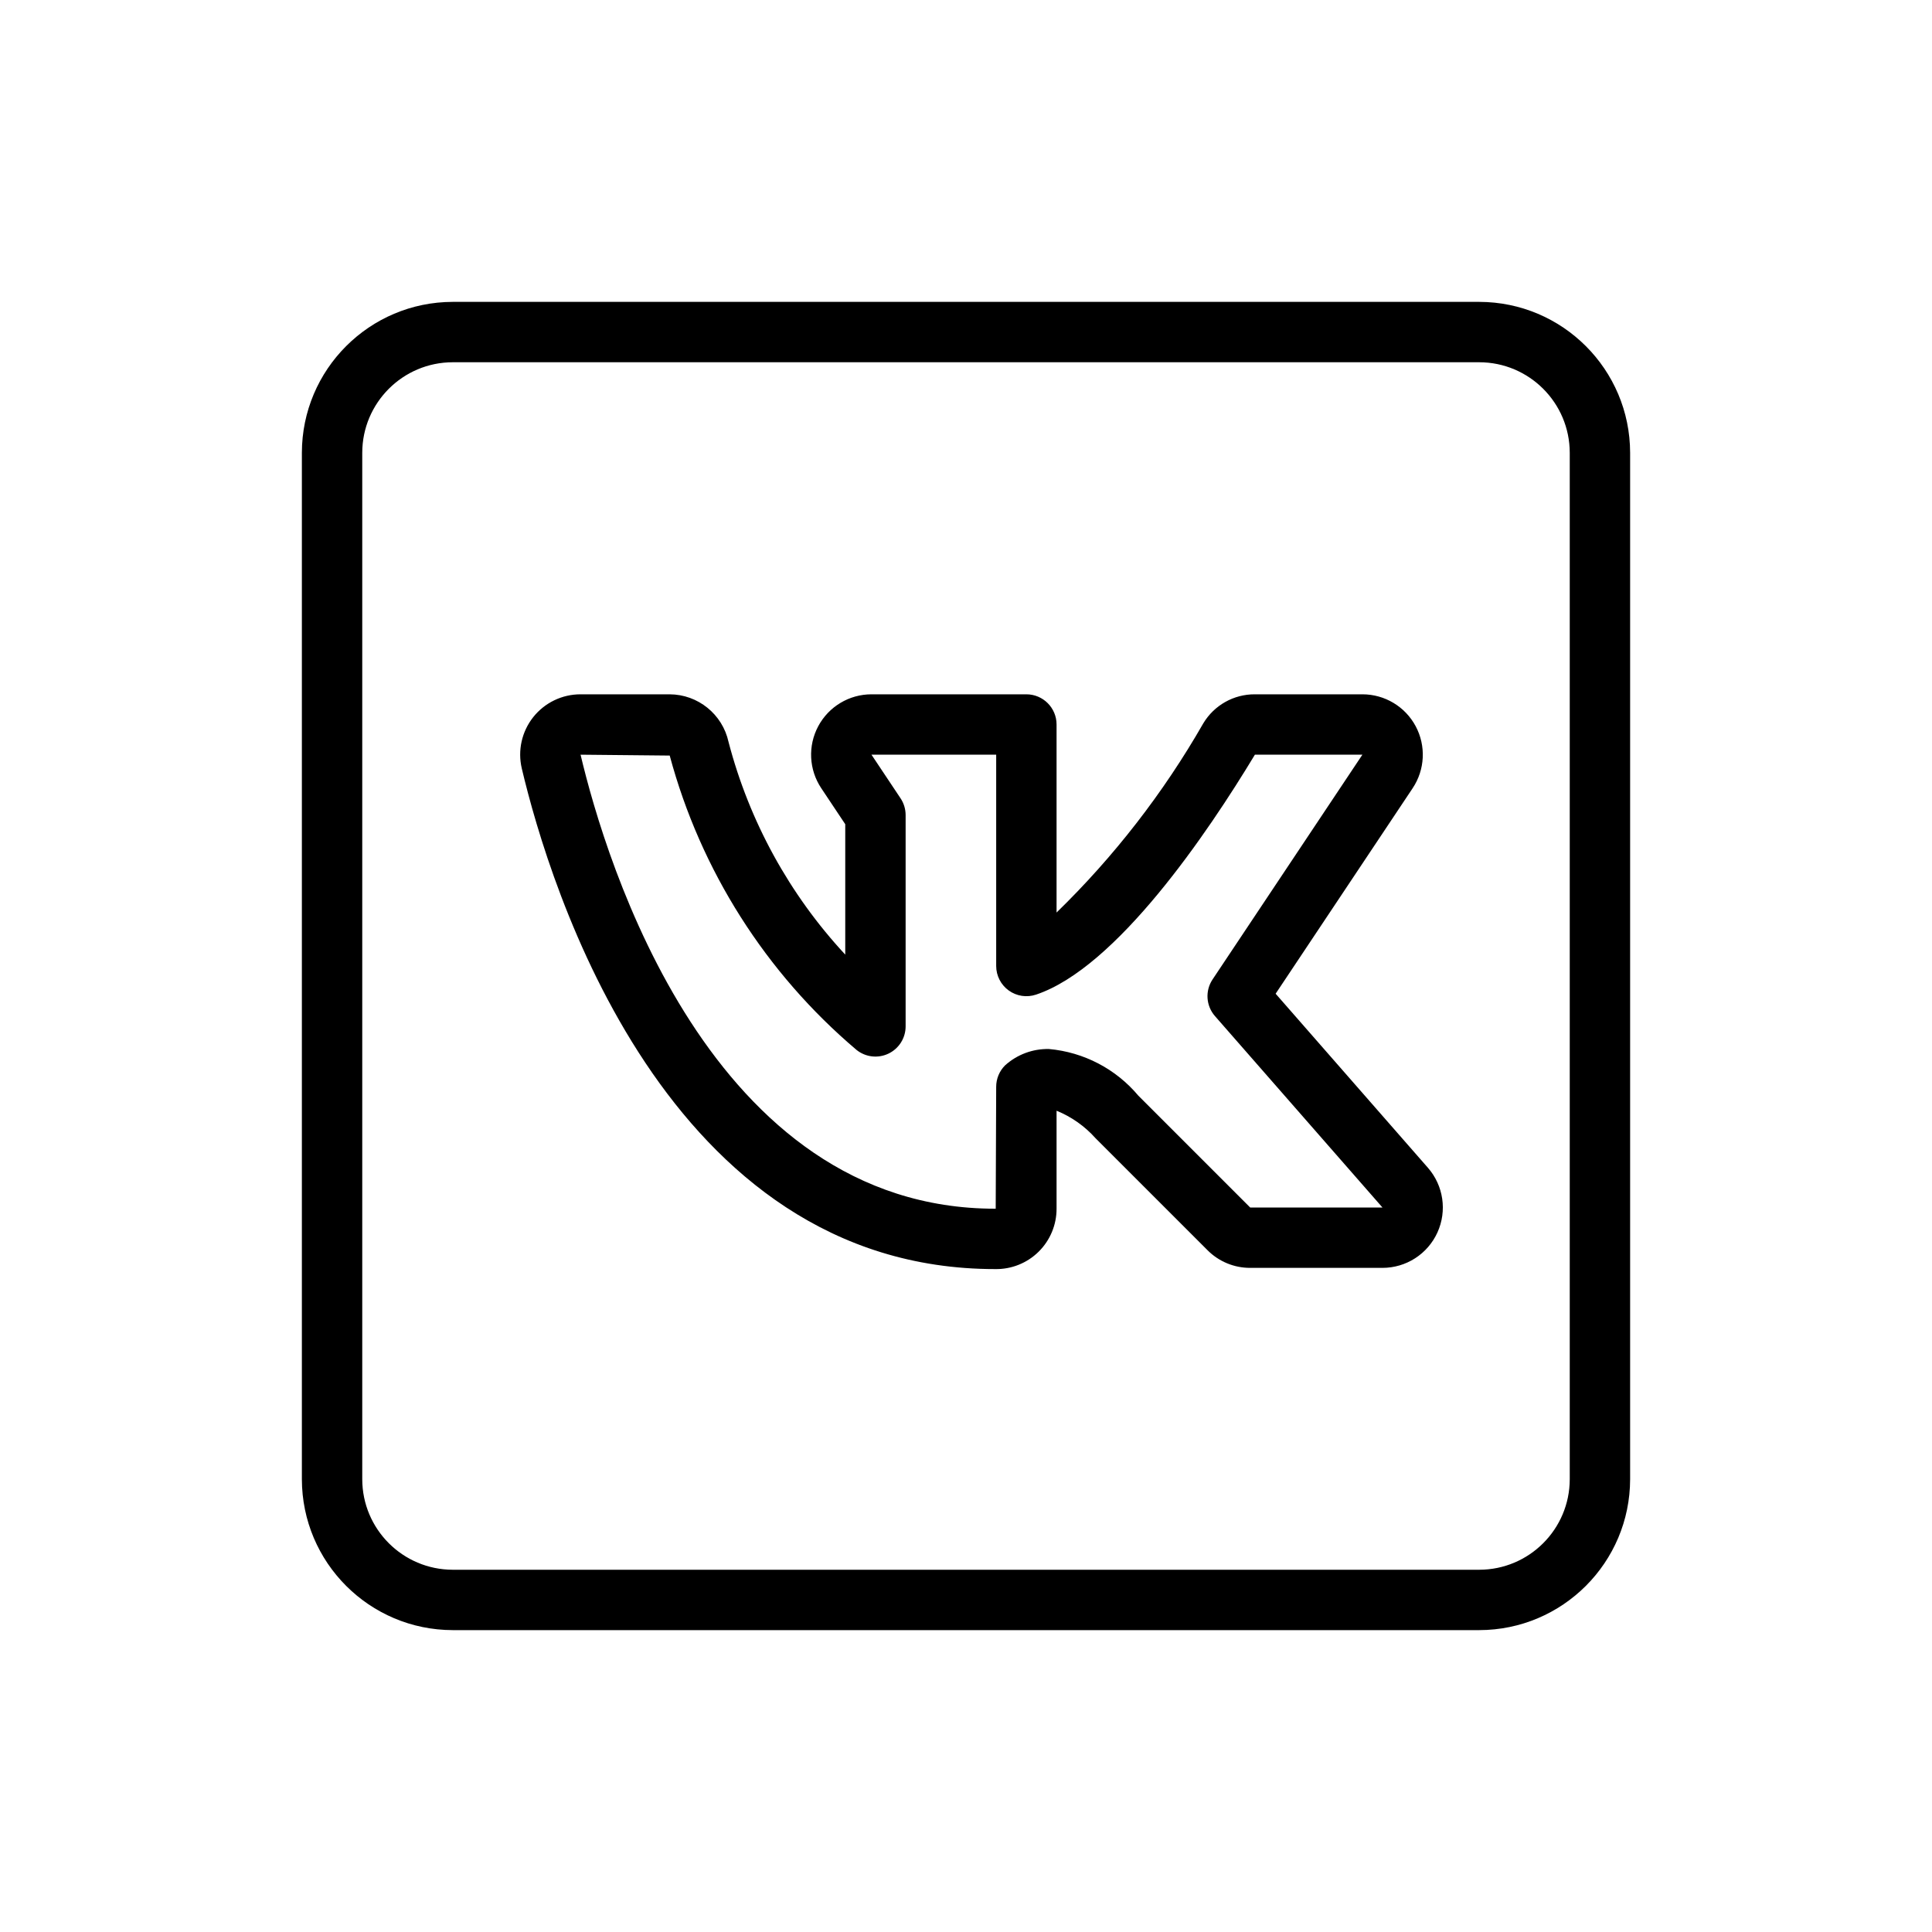
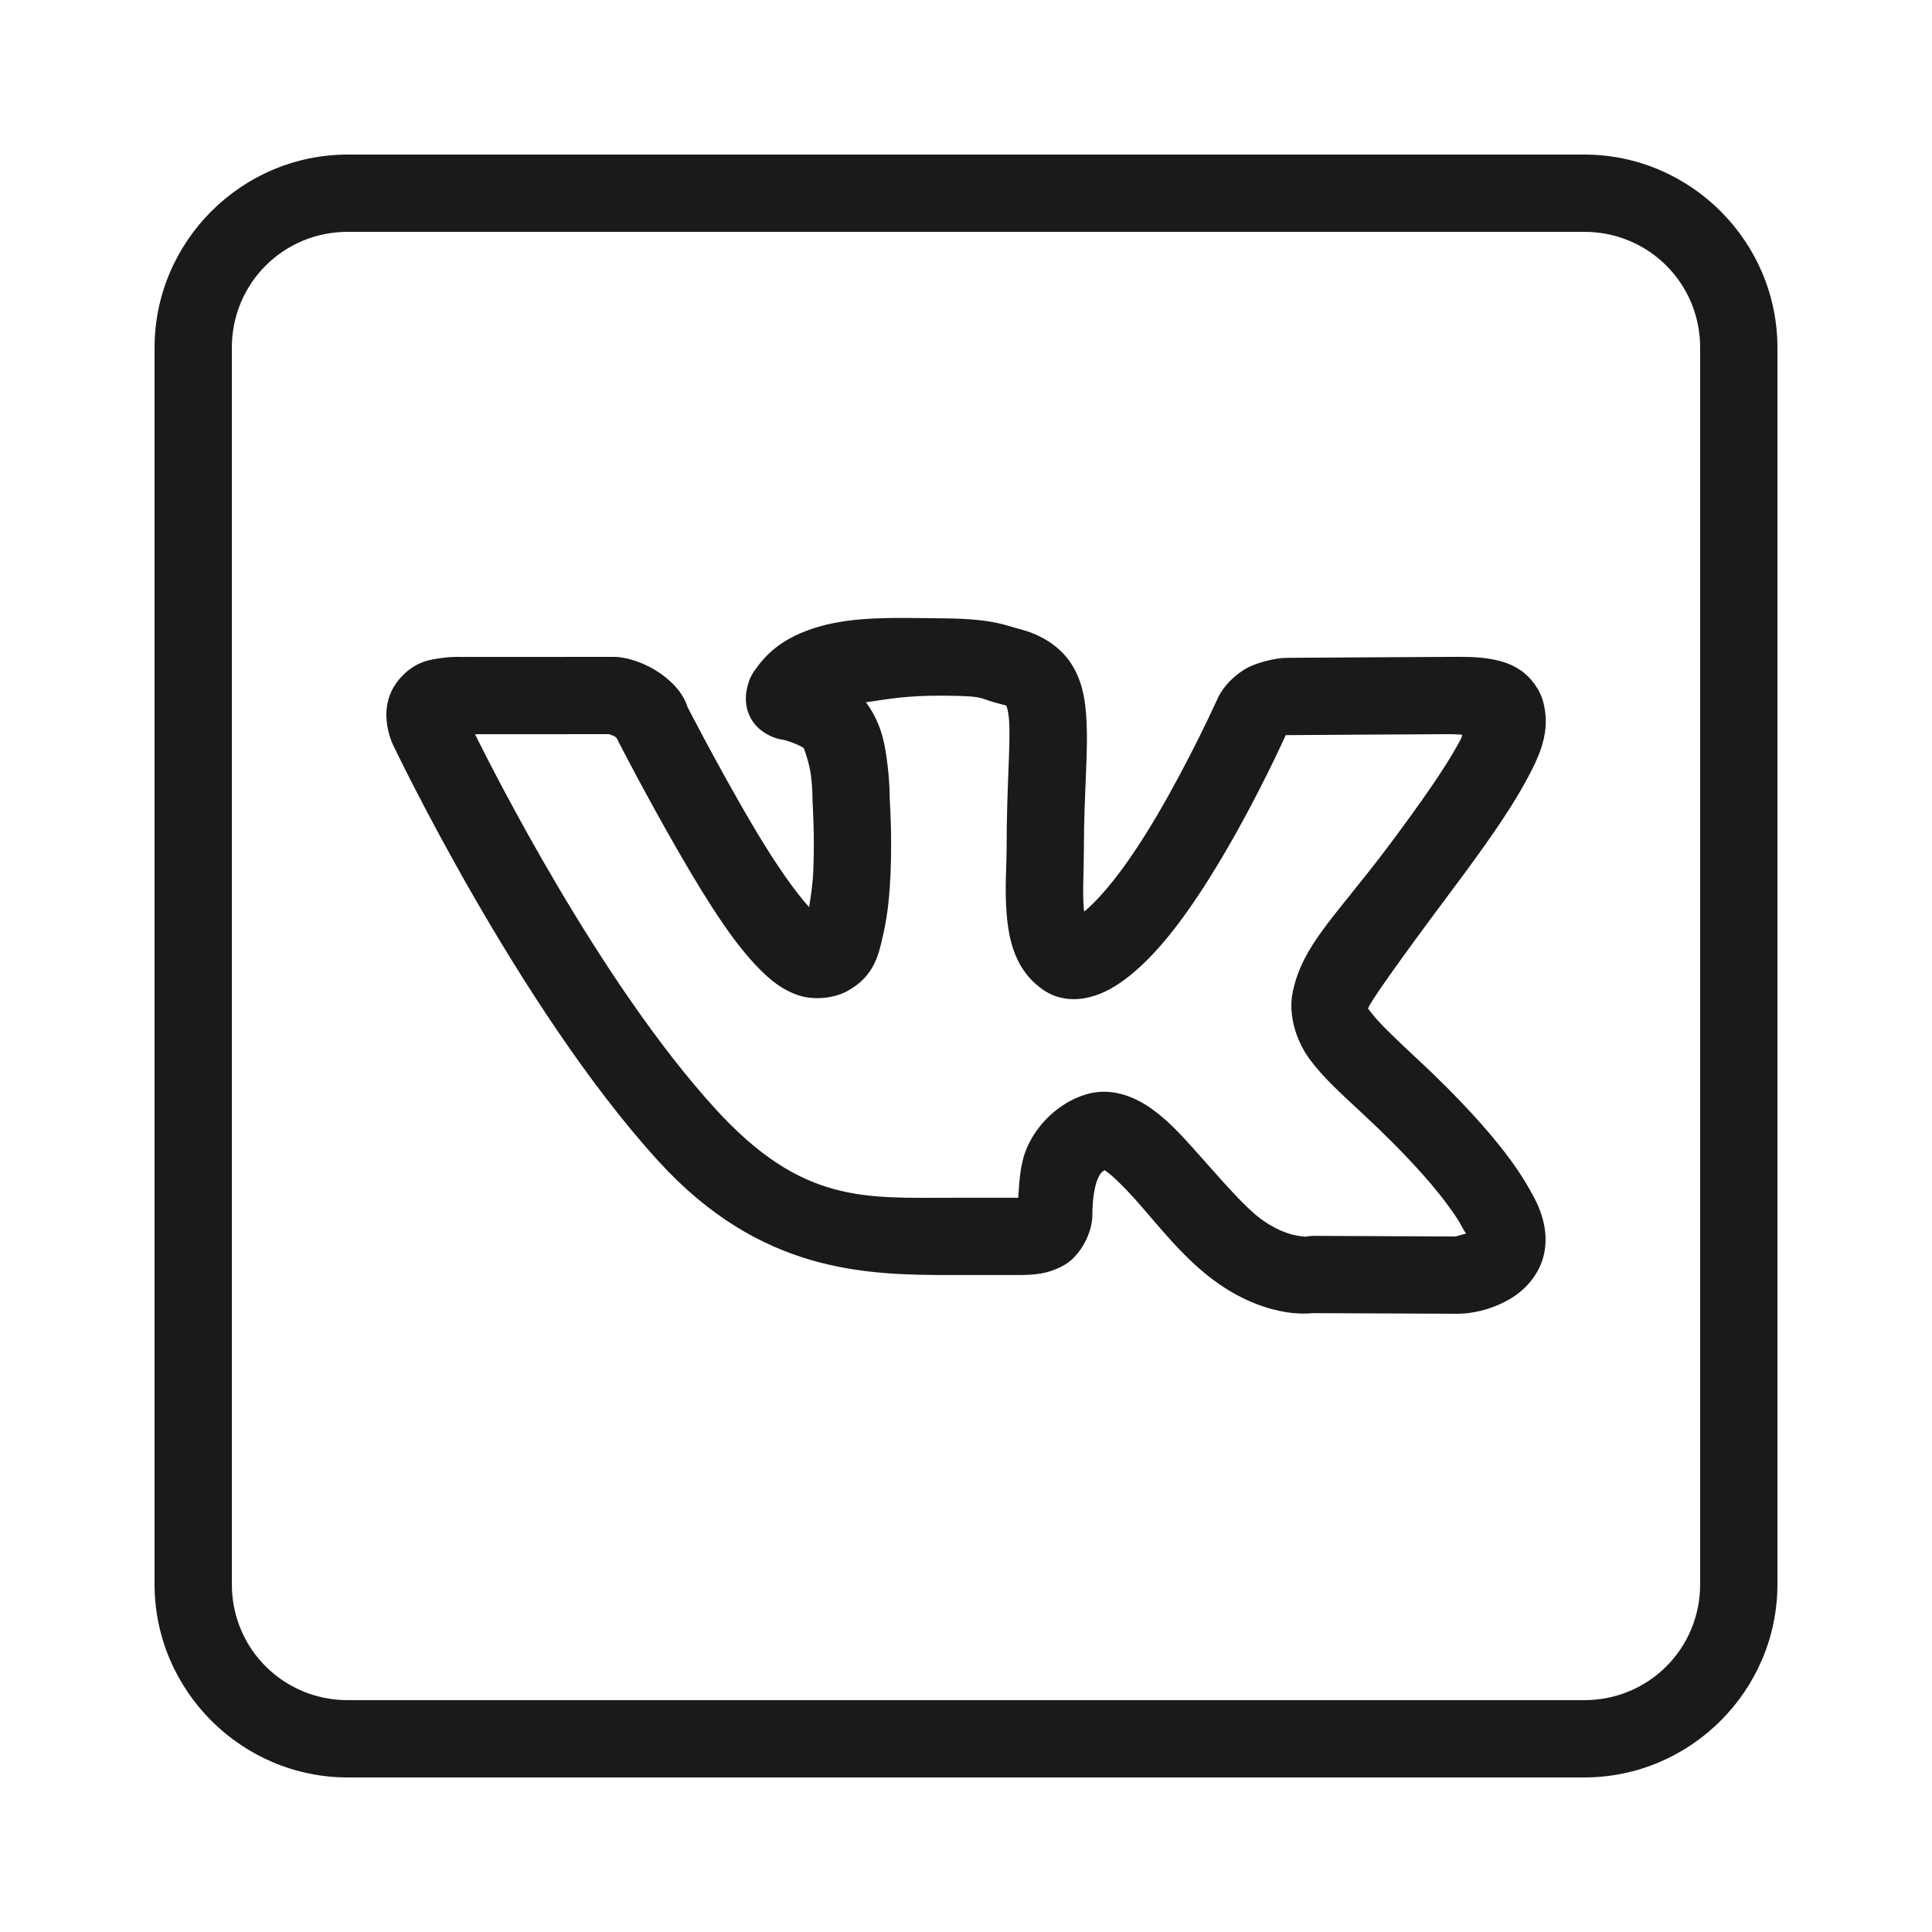
- <svg xmlns="http://www.w3.org/2000/svg" viewBox="0 0 64 64">
-   <path d="M32.967 42.04c-10.911 0-14.761-12.691-15.682-16.583v-.001A1.997 1.997 0 0 1 19.232 23h2.95a2.007 2.007 0 0 1 1.952 1.579A16.475 16.475 0 0 0 28 31.623v-4.32l-.795-1.193A2 2 0 0 1 28.869 23H34a1 1 0 0 1 1 1v6.229a28.555 28.555 0 0 0 4.861-6.268A1.978 1.978 0 0 1 41.57 23h3.562a2 2 0 0 1 1.664 3.11l-4.539 6.808 5.044 5.765A2 2 0 0 1 45.796 42h-4.382A1.986 1.986 0 0 1 40 41.414l-3.707-3.707A3.496 3.496 0 0 0 35 36.794v3.242a1.997 1.997 0 0 1-2.033 2.004zM19.232 25c.837 3.535 4.297 15.04 13.736 15.04h.016L33 36a1 1 0 0 1 .293-.707 2.101 2.101 0 0 1 1.457-.543 4.373 4.373 0 0 1 2.957 1.543L41.414 40h4.382l-5.549-6.341a1 1 0 0 1-.08-1.213L45.131 25H41.57c-1.559 2.583-4.581 7.058-7.253 7.949A1.001 1.001 0 0 1 33 32v-7h-4.131l.963 1.445A1.001 1.001 0 0 1 30 27v7a1 1 0 0 1-1.625.781 19.373 19.373 0 0 1-6.19-9.752zM49 54H15a5.006 5.006 0 0 1-5-5V15a5.006 5.006 0 0 1 5-5h34a5.006 5.006 0 0 1 5 5v34a5.006 5.006 0 0 1-5 5zM15 12a3.003 3.003 0 0 0-3 3v34a3.003 3.003 0 0 0 3 3h34a3.003 3.003 0 0 0 3-3V15a3.003 3.003 0 0 0-3-3z" />
+ <svg xmlns="http://www.w3.org/2000/svg" fill="#1A1A1A" viewBox="0 0 50 50" width="50px" height="50px">
+   <path d="M 9 4 C 6.25 4 4 6.25 4 9 L 4 41 C 4 43.75 6.25 46 9 46 L 41 46 C 43.75 46 46 43.75 46 41 L 46 9 C 46 6.25 43.75 4 41 4 L 9 4 z M 9 6 L 41 6 C 42.668 6 44 7.332 44 9 L 44 41 C 44 42.668 42.668 44 41 44 L 9 44 C 7.332 44 6 42.668 6 41 L 6 9 C 6 7.332 7.332 6 9 6 z M 23.396 15.992 C 22.339 15.99 21.396 16.049 20.553 16.463 A 1 1 0 0 0 20.551 16.465 C 20.14 16.667 19.85 16.925 19.619 17.23 C 19.504 17.383 19.386 17.521 19.322 17.869 C 19.291 18.043 19.273 18.326 19.455 18.631 C 19.637 18.936 20.004 19.109 20.238 19.141 C 20.401 19.162 20.769 19.319 20.803 19.365 A 1 1 0 0 0 20.805 19.369 C 20.805 19.369 20.947 19.741 20.988 20.072 C 21.029 20.403 21.027 20.672 21.027 20.672 A 1 1 0 0 0 21.029 20.752 C 21.029 20.752 21.087 21.62 21.049 22.516 C 21.034 22.873 20.987 23.191 20.939 23.475 C 20.583 23.081 20.059 22.369 19.301 21.057 C 18.46 19.599 17.791 18.293 17.791 18.293 C 17.756 18.179 17.632 17.825 17.146 17.469 C 16.616 17.078 16.104 17.02 16.104 17.02 A 1 1 0 0 0 15.908 17 L 11.967 17.002 C 11.967 17.002 11.73 16.988 11.447 17.027 C 11.164 17.066 10.738 17.098 10.326 17.586 A 1 1 0 0 0 10.324 17.588 C 9.957 18.027 9.979 18.513 10.023 18.787 C 10.068 19.061 10.168 19.27 10.168 19.27 A 1 1 0 0 0 10.174 19.281 C 10.174 19.281 13.398 26.059 17.041 30.051 C 19.687 32.949 22.402 32.998 24.643 32.998 L 26.314 32.998 C 26.741 32.998 27.127 32.981 27.555 32.732 C 27.982 32.483 28.27 31.877 28.27 31.457 C 28.27 31.017 28.335 30.67 28.416 30.492 C 28.473 30.367 28.518 30.322 28.588 30.285 C 28.603 30.295 28.593 30.289 28.635 30.318 C 28.801 30.435 29.076 30.702 29.375 31.035 C 29.973 31.701 30.651 32.614 31.562 33.24 C 32.215 33.689 32.832 33.889 33.301 33.961 C 33.595 34.006 33.823 33.998 33.984 33.984 L 37.719 34 A 1 1 0 0 0 37.785 33.998 C 37.785 33.998 38.429 34.006 39.098 33.605 C 39.432 33.405 39.827 33.026 39.955 32.473 C 40.083 31.919 39.922 31.346 39.607 30.822 A 1 1 0 0 0 39.607 30.82 C 39.662 30.911 39.558 30.725 39.451 30.551 C 39.344 30.377 39.189 30.142 38.967 29.852 C 38.522 29.27 37.809 28.456 36.656 27.383 A 1 1 0 0 0 36.654 27.383 C 36.069 26.838 35.674 26.453 35.512 26.238 C 35.35 26.024 35.403 26.137 35.414 26.082 C 35.436 25.973 36.139 24.96 37.568 23.051 C 38.437 21.889 39.047 21.017 39.449 20.291 C 39.851 19.565 40.141 18.937 39.939 18.168 A 1 1 0 0 0 39.938 18.164 C 39.848 17.826 39.603 17.515 39.352 17.346 C 39.1 17.176 38.862 17.11 38.648 17.068 C 38.222 16.985 37.85 17 37.504 17 C 36.779 17 33.563 17.025 33.299 17.025 C 32.986 17.025 32.469 17.168 32.24 17.305 C 31.665 17.651 31.5 18.105 31.5 18.105 A 1 1 0 0 0 31.471 18.164 C 31.471 18.164 30.807 19.635 29.953 21.088 C 29.088 22.562 28.448 23.265 28.062 23.59 C 28.052 23.532 28.054 23.579 28.047 23.498 C 28.012 23.087 28.051 22.518 28.051 21.963 C 28.051 20.468 28.177 19.422 28.109 18.498 C 28.075 18.036 27.99 17.559 27.686 17.121 C 27.381 16.683 26.875 16.398 26.375 16.277 C 26.075 16.205 25.733 16.017 24.494 16.004 A 1 1 0 0 0 24.492 16.004 C 24.113 16 23.749 15.993 23.396 15.992 z M 24.473 18.004 C 25.569 18.015 25.296 18.075 25.904 18.223 C 26.093 18.268 26.047 18.268 26.043 18.262 C 26.039 18.255 26.094 18.359 26.115 18.646 C 26.158 19.222 26.051 20.367 26.051 21.963 C 26.051 22.398 25.998 23.019 26.053 23.666 C 26.107 24.313 26.268 25.144 27.041 25.645 C 27.408 25.882 27.833 25.897 28.197 25.807 C 28.561 25.716 28.892 25.528 29.238 25.25 C 29.932 24.695 30.705 23.757 31.678 22.102 C 32.587 20.556 33.248 19.084 33.27 19.035 C 33.274 19.032 33.278 19.029 33.283 19.025 C 33.296 19.026 33.283 19.025 33.299 19.025 C 33.672 19.025 36.829 19 37.504 19 C 37.662 19 37.719 19.01 37.844 19.014 C 37.81 19.127 37.848 19.055 37.699 19.322 C 37.388 19.883 36.815 20.717 35.967 21.852 C 34.573 23.713 33.709 24.442 33.455 25.678 C 33.328 26.296 33.566 26.981 33.916 27.443 C 34.266 27.906 34.707 28.303 35.293 28.848 C 36.378 29.858 37.014 30.591 37.379 31.068 C 37.561 31.307 37.677 31.479 37.748 31.596 C 37.82 31.712 37.802 31.7 37.895 31.854 C 37.956 31.956 37.933 31.893 37.943 31.924 C 37.823 31.958 37.678 31.998 37.67 32 L 33.992 31.984 A 1 1 0 0 0 33.795 32.004 C 33.795 32.004 33.804 32.015 33.607 31.984 C 33.411 31.954 33.098 31.869 32.695 31.592 C 32.21 31.258 31.53 30.441 30.863 29.699 C 30.53 29.328 30.198 28.972 29.785 28.682 C 29.372 28.391 28.755 28.118 28.088 28.328 C 27.396 28.545 26.857 29.086 26.594 29.666 C 26.398 30.098 26.382 30.549 26.352 30.998 C 26.318 31.001 26.357 30.998 26.314 30.998 L 24.643 30.998 C 22.371 30.998 20.758 31.155 18.518 28.701 C 15.504 25.4 12.743 19.907 12.293 19.002 L 15.762 19 C 15.823 19.023 15.953 19.072 15.961 19.078 A 1 1 0 0 0 15.965 19.082 C 15.838 18.989 15.971 19.119 15.971 19.119 A 1 1 0 0 0 16.012 19.207 C 16.012 19.207 16.699 20.55 17.568 22.057 C 18.421 23.534 19.042 24.457 19.643 25.066 C 19.943 25.371 20.246 25.616 20.65 25.754 C 21.055 25.892 21.578 25.841 21.93 25.648 C 22.648 25.255 22.745 24.675 22.861 24.168 C 22.978 23.66 23.025 23.119 23.047 22.602 C 23.09 21.597 23.029 20.728 23.025 20.674 C 23.026 20.655 23.03 20.292 22.973 19.828 C 22.914 19.353 22.848 18.771 22.418 18.186 L 22.416 18.184 C 22.413 18.179 22.409 18.18 22.406 18.176 C 22.975 18.094 23.462 17.994 24.473 18.004 z M 33.295 18.984 L 33.281 19.016 C 33.279 19.017 33.28 19.014 33.277 19.016 C 33.282 19.008 33.295 18.984 33.295 18.984 z" />
</svg>
